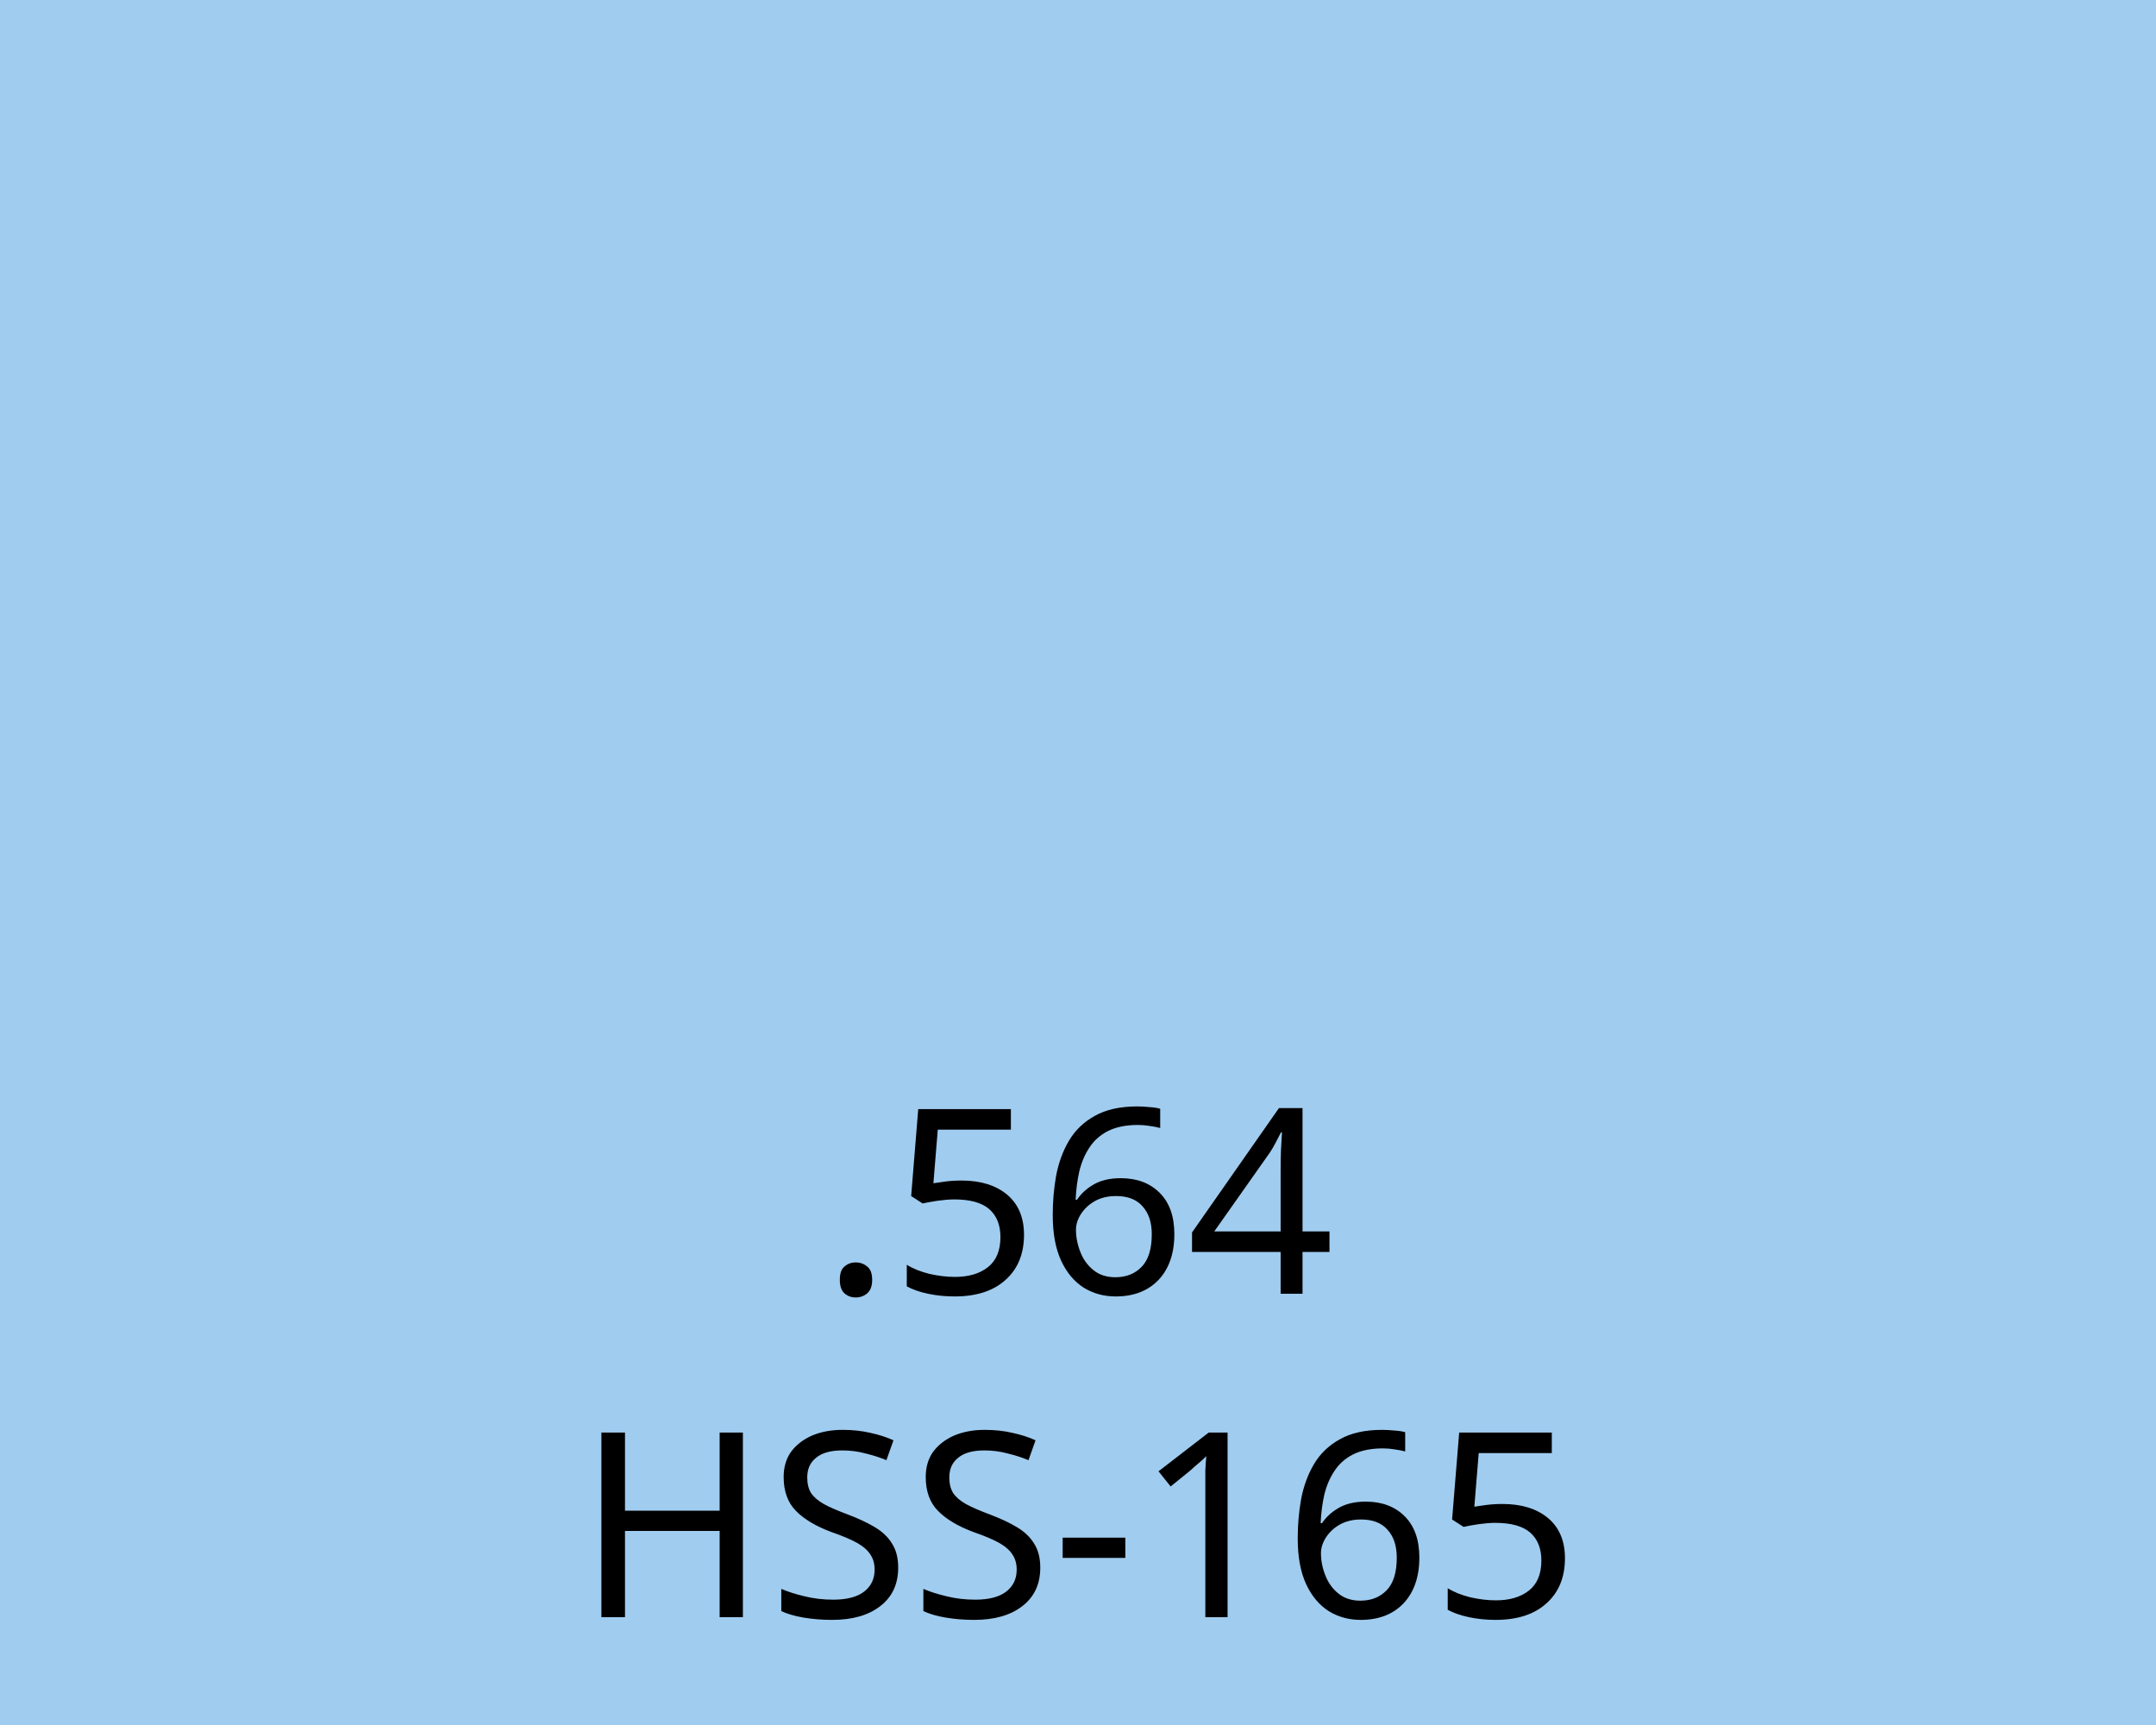
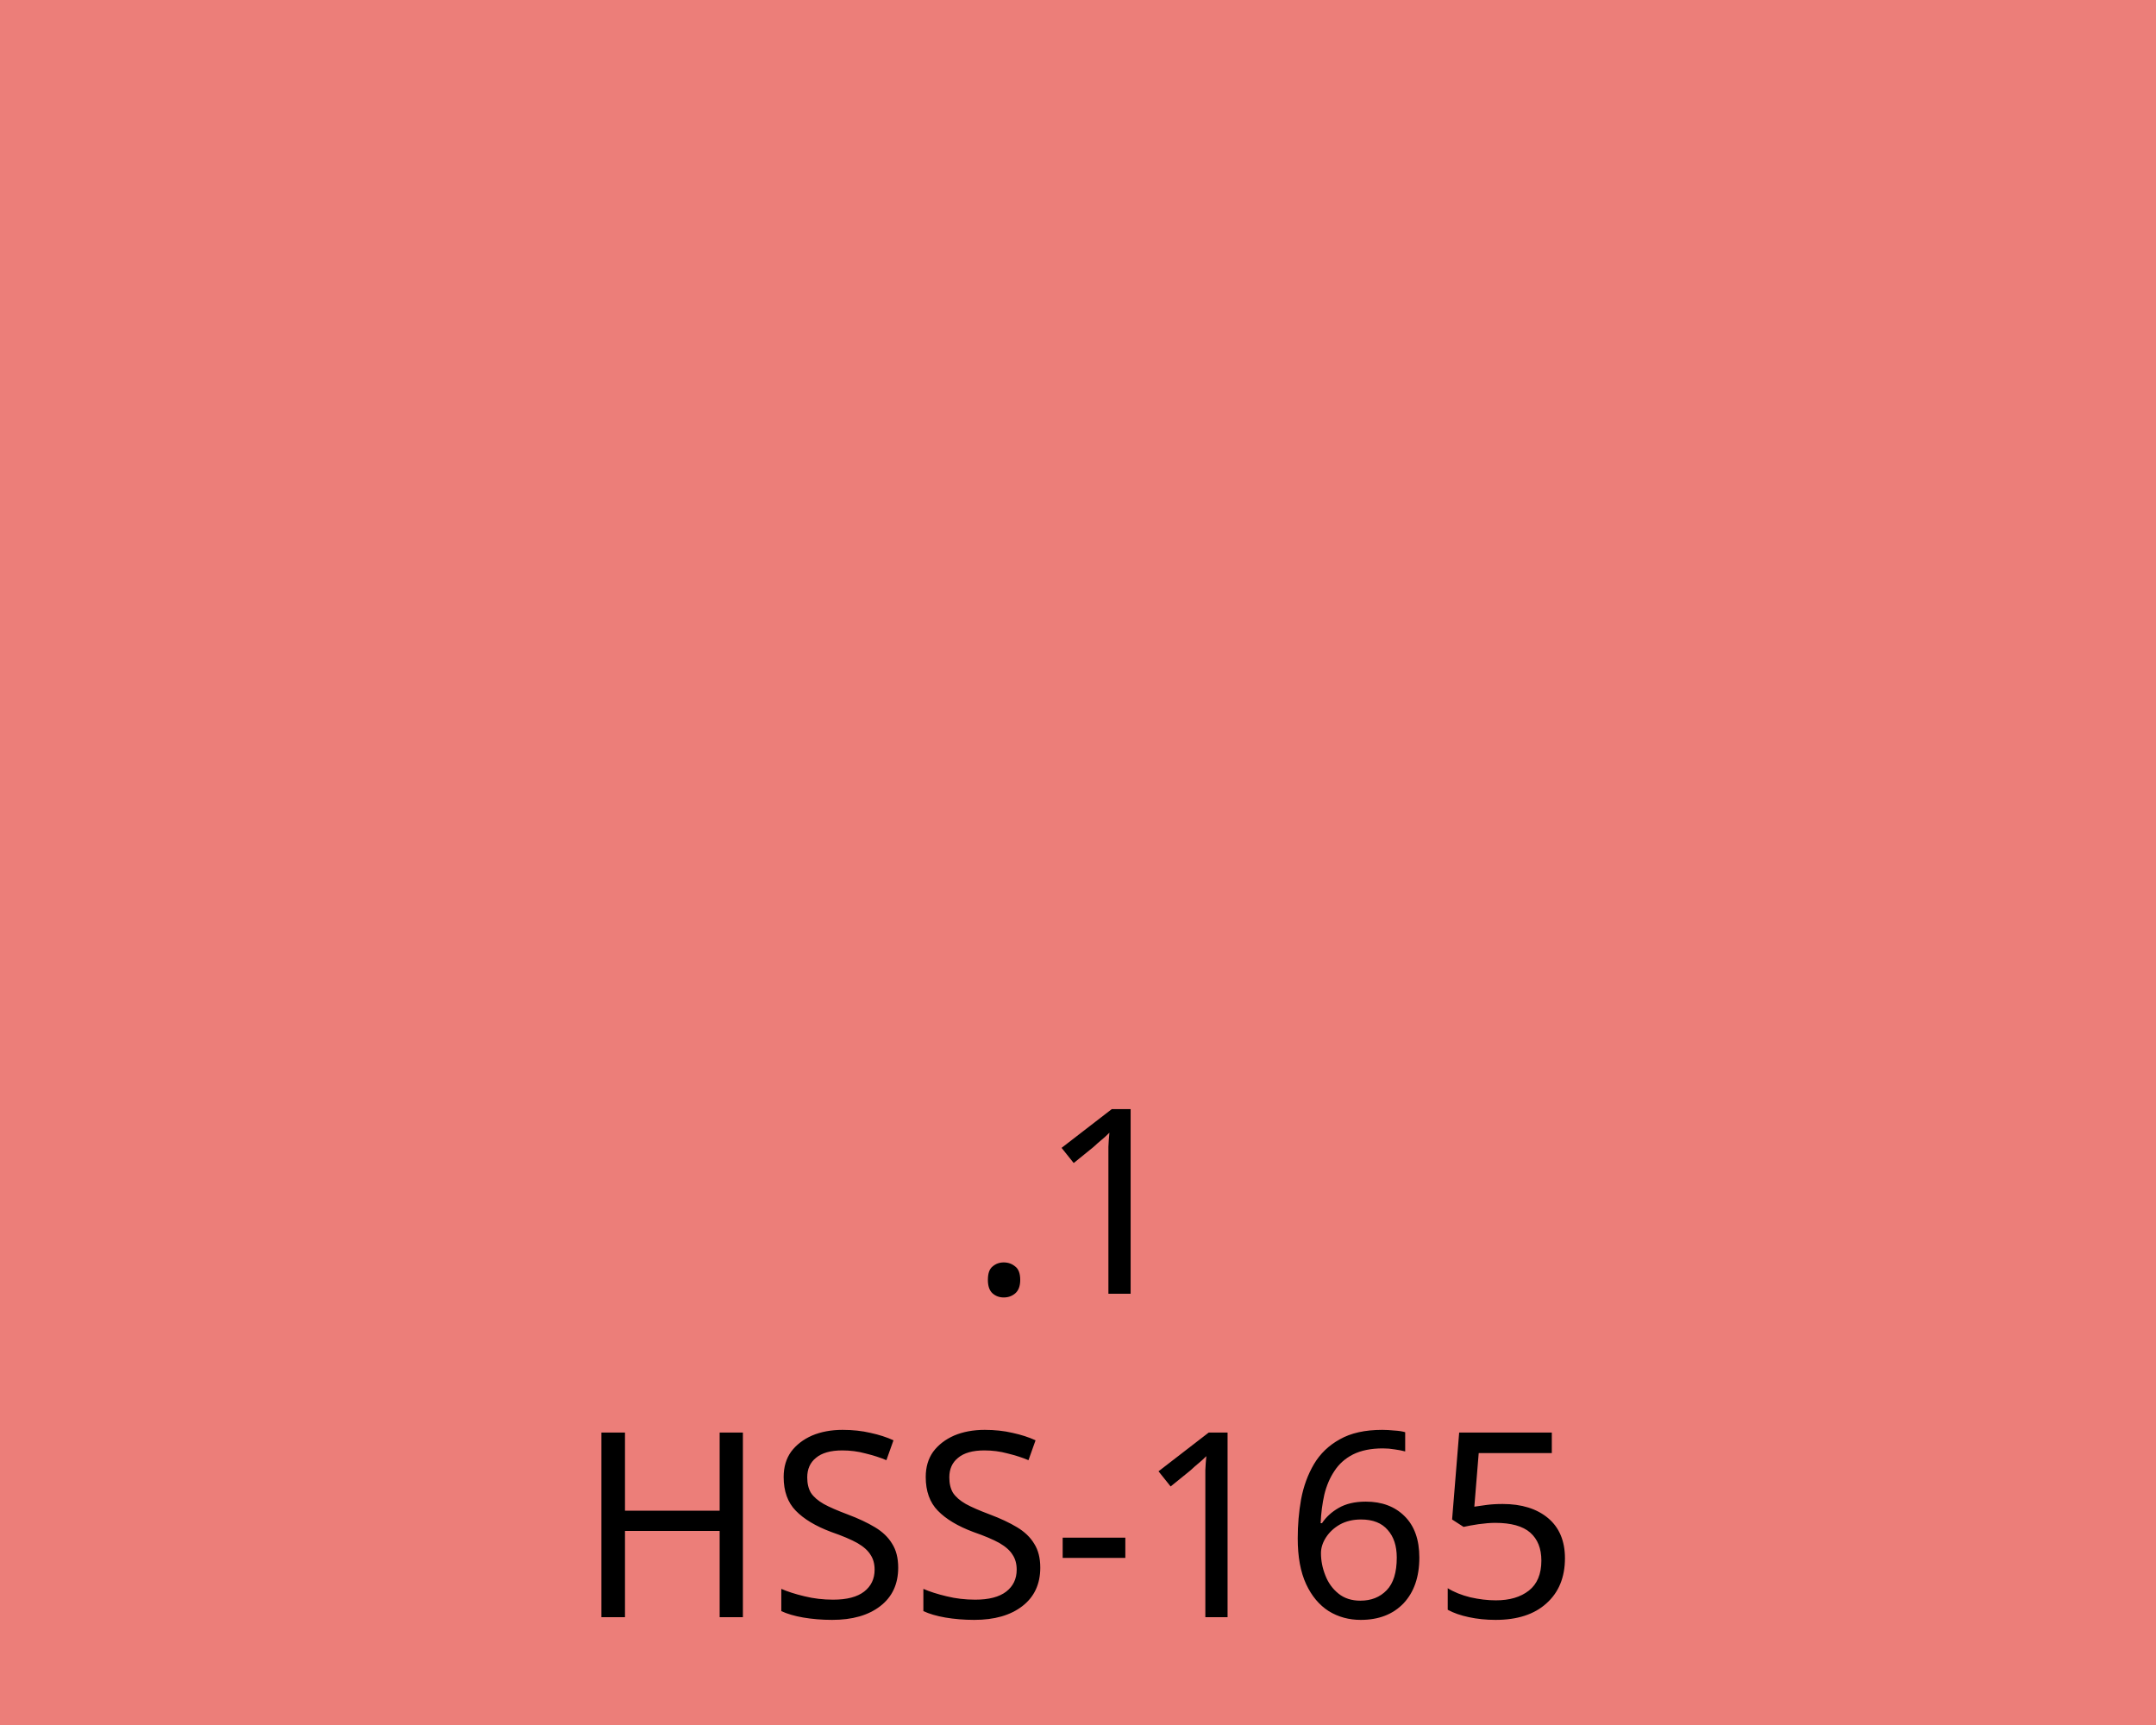
<svg xmlns="http://www.w3.org/2000/svg" width="100" height="80" viewBox="0 0 100 80" fill="none">
-   <rect fill="#a0ccef" width="100" height="80" />
-   <text x="50" y="60" text-anchor="middle" font-family="Frutiger" font-size="12" fill="black">.564</text>
+   <rect fill="#ec7e79" width="100" height="80" />
+   <text x="50" y="60" text-anchor="middle" font-family="Frutiger" font-size="12" fill="black">.1</text>
  <text x="50" y="75" text-anchor="middle" font-family="Frutiger" font-size="12" fill="black">HSS-165</text>
</svg>
